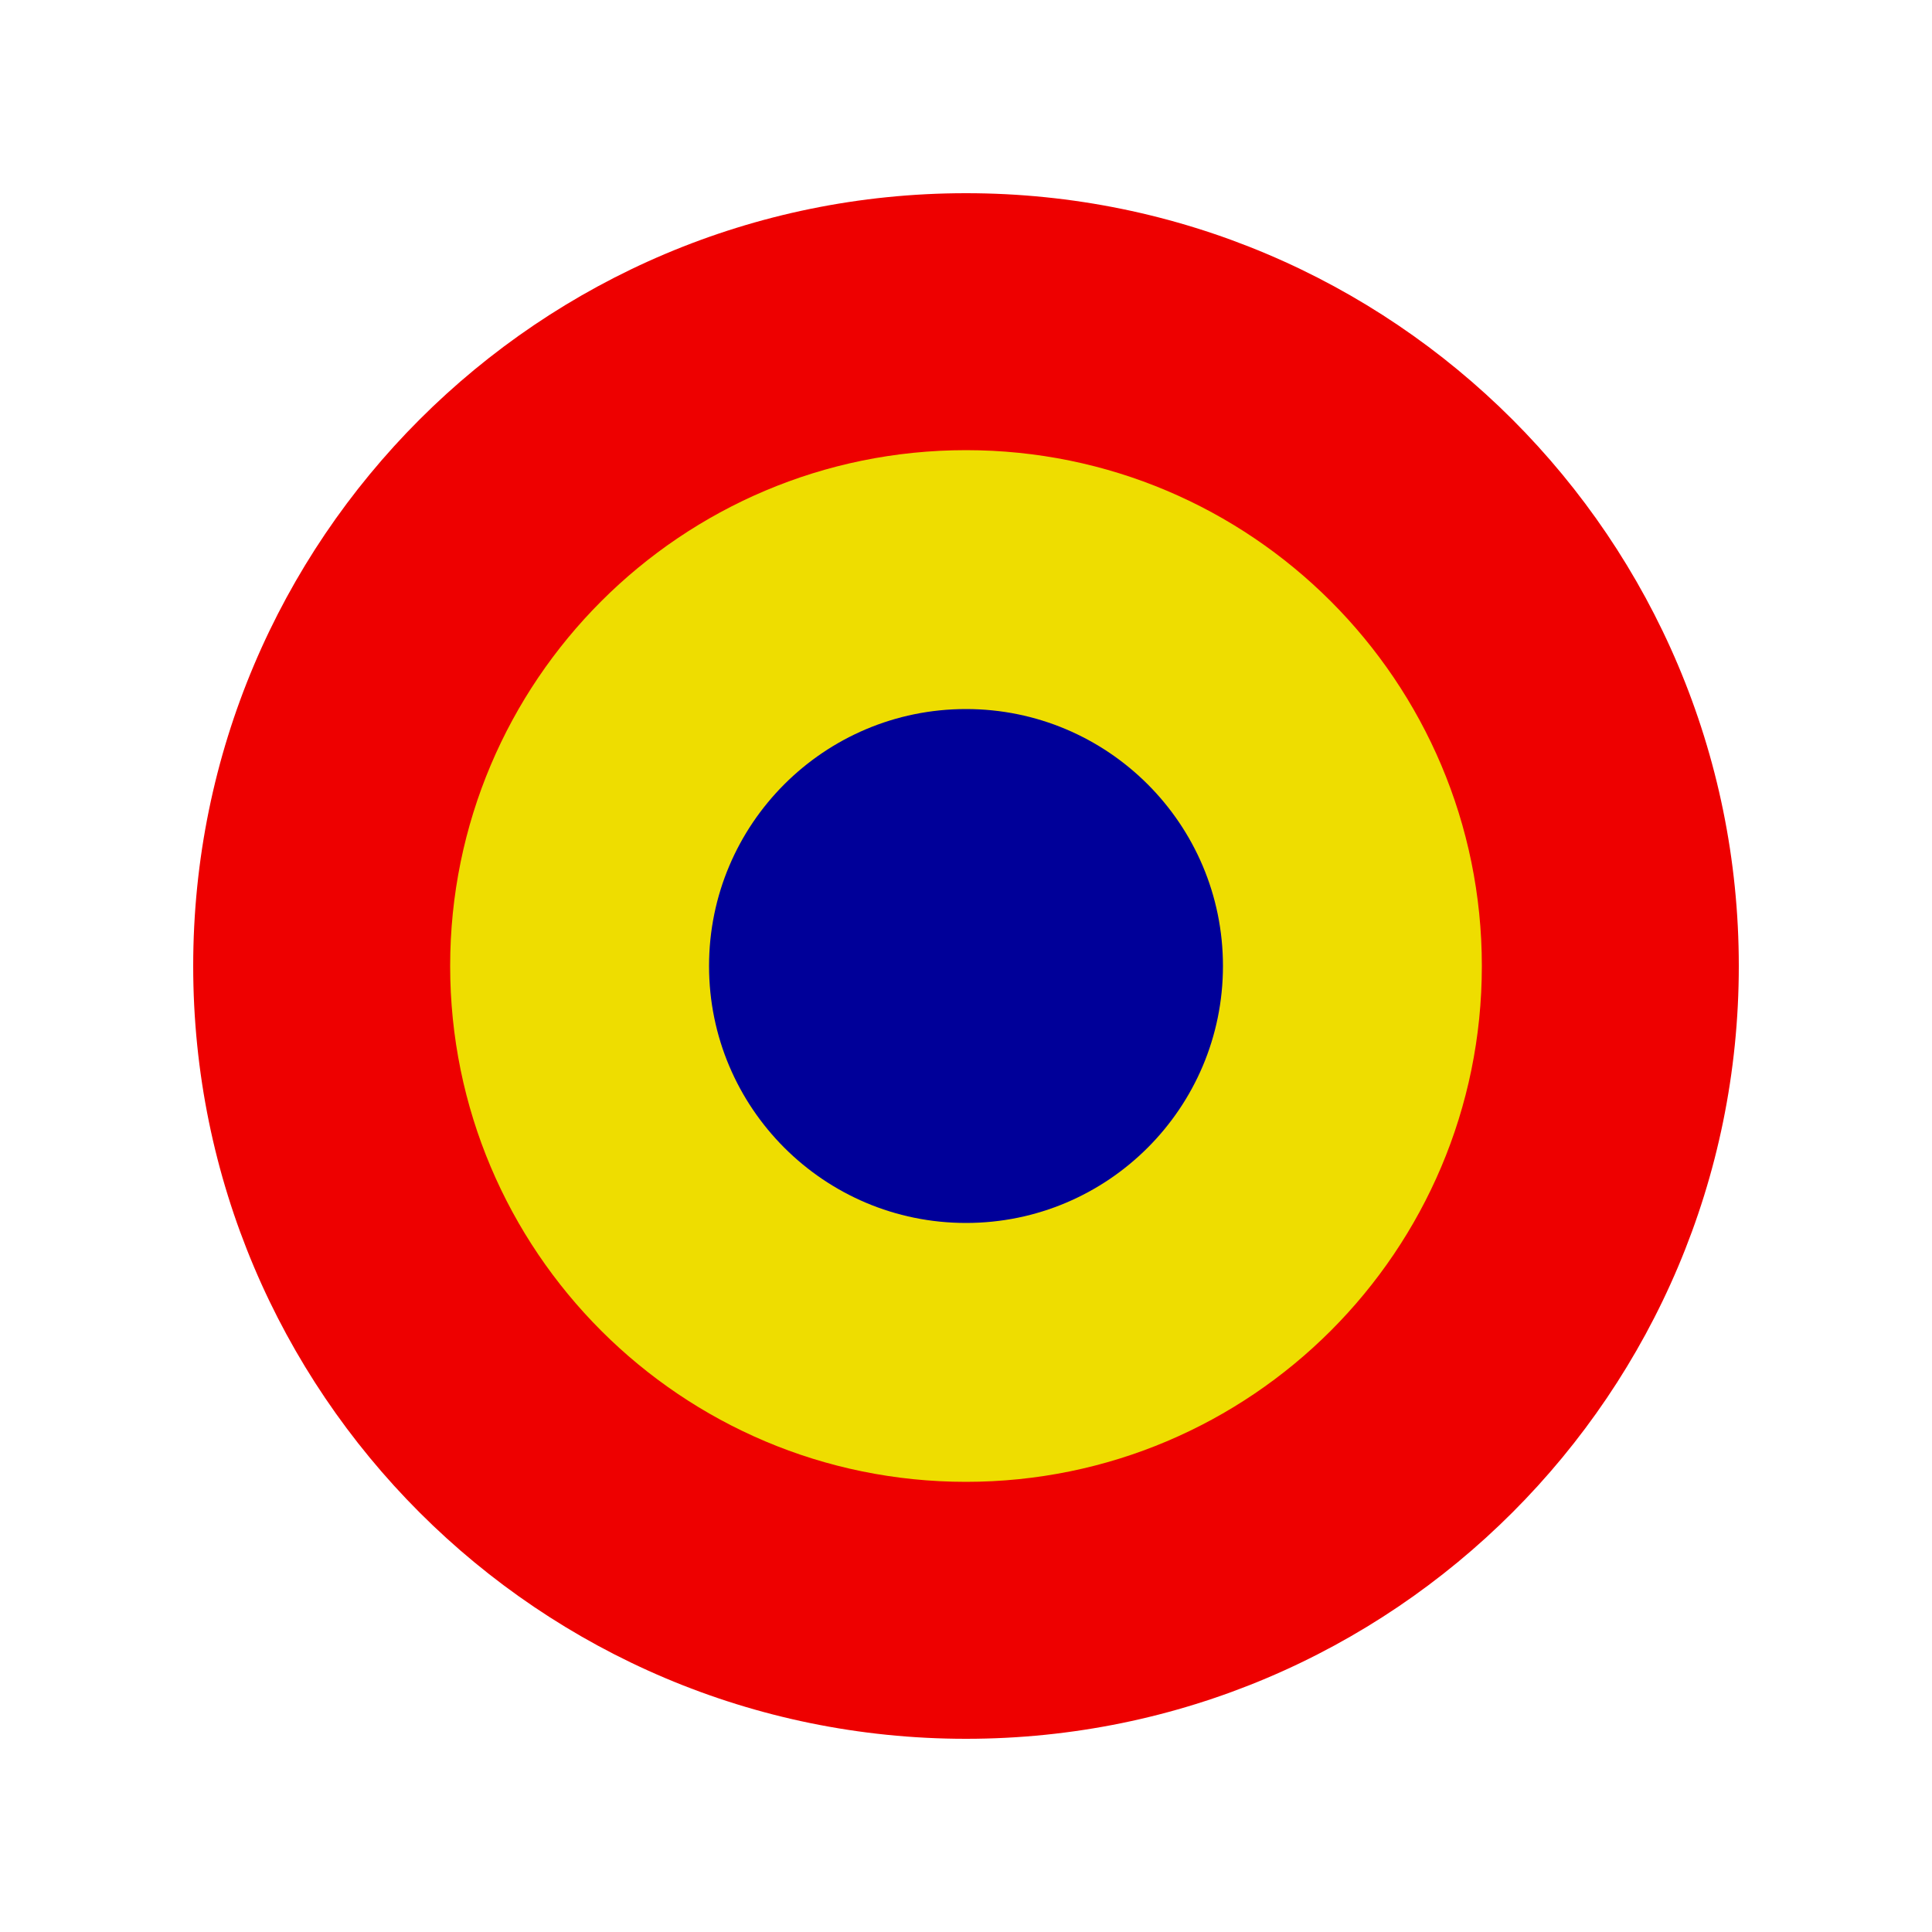
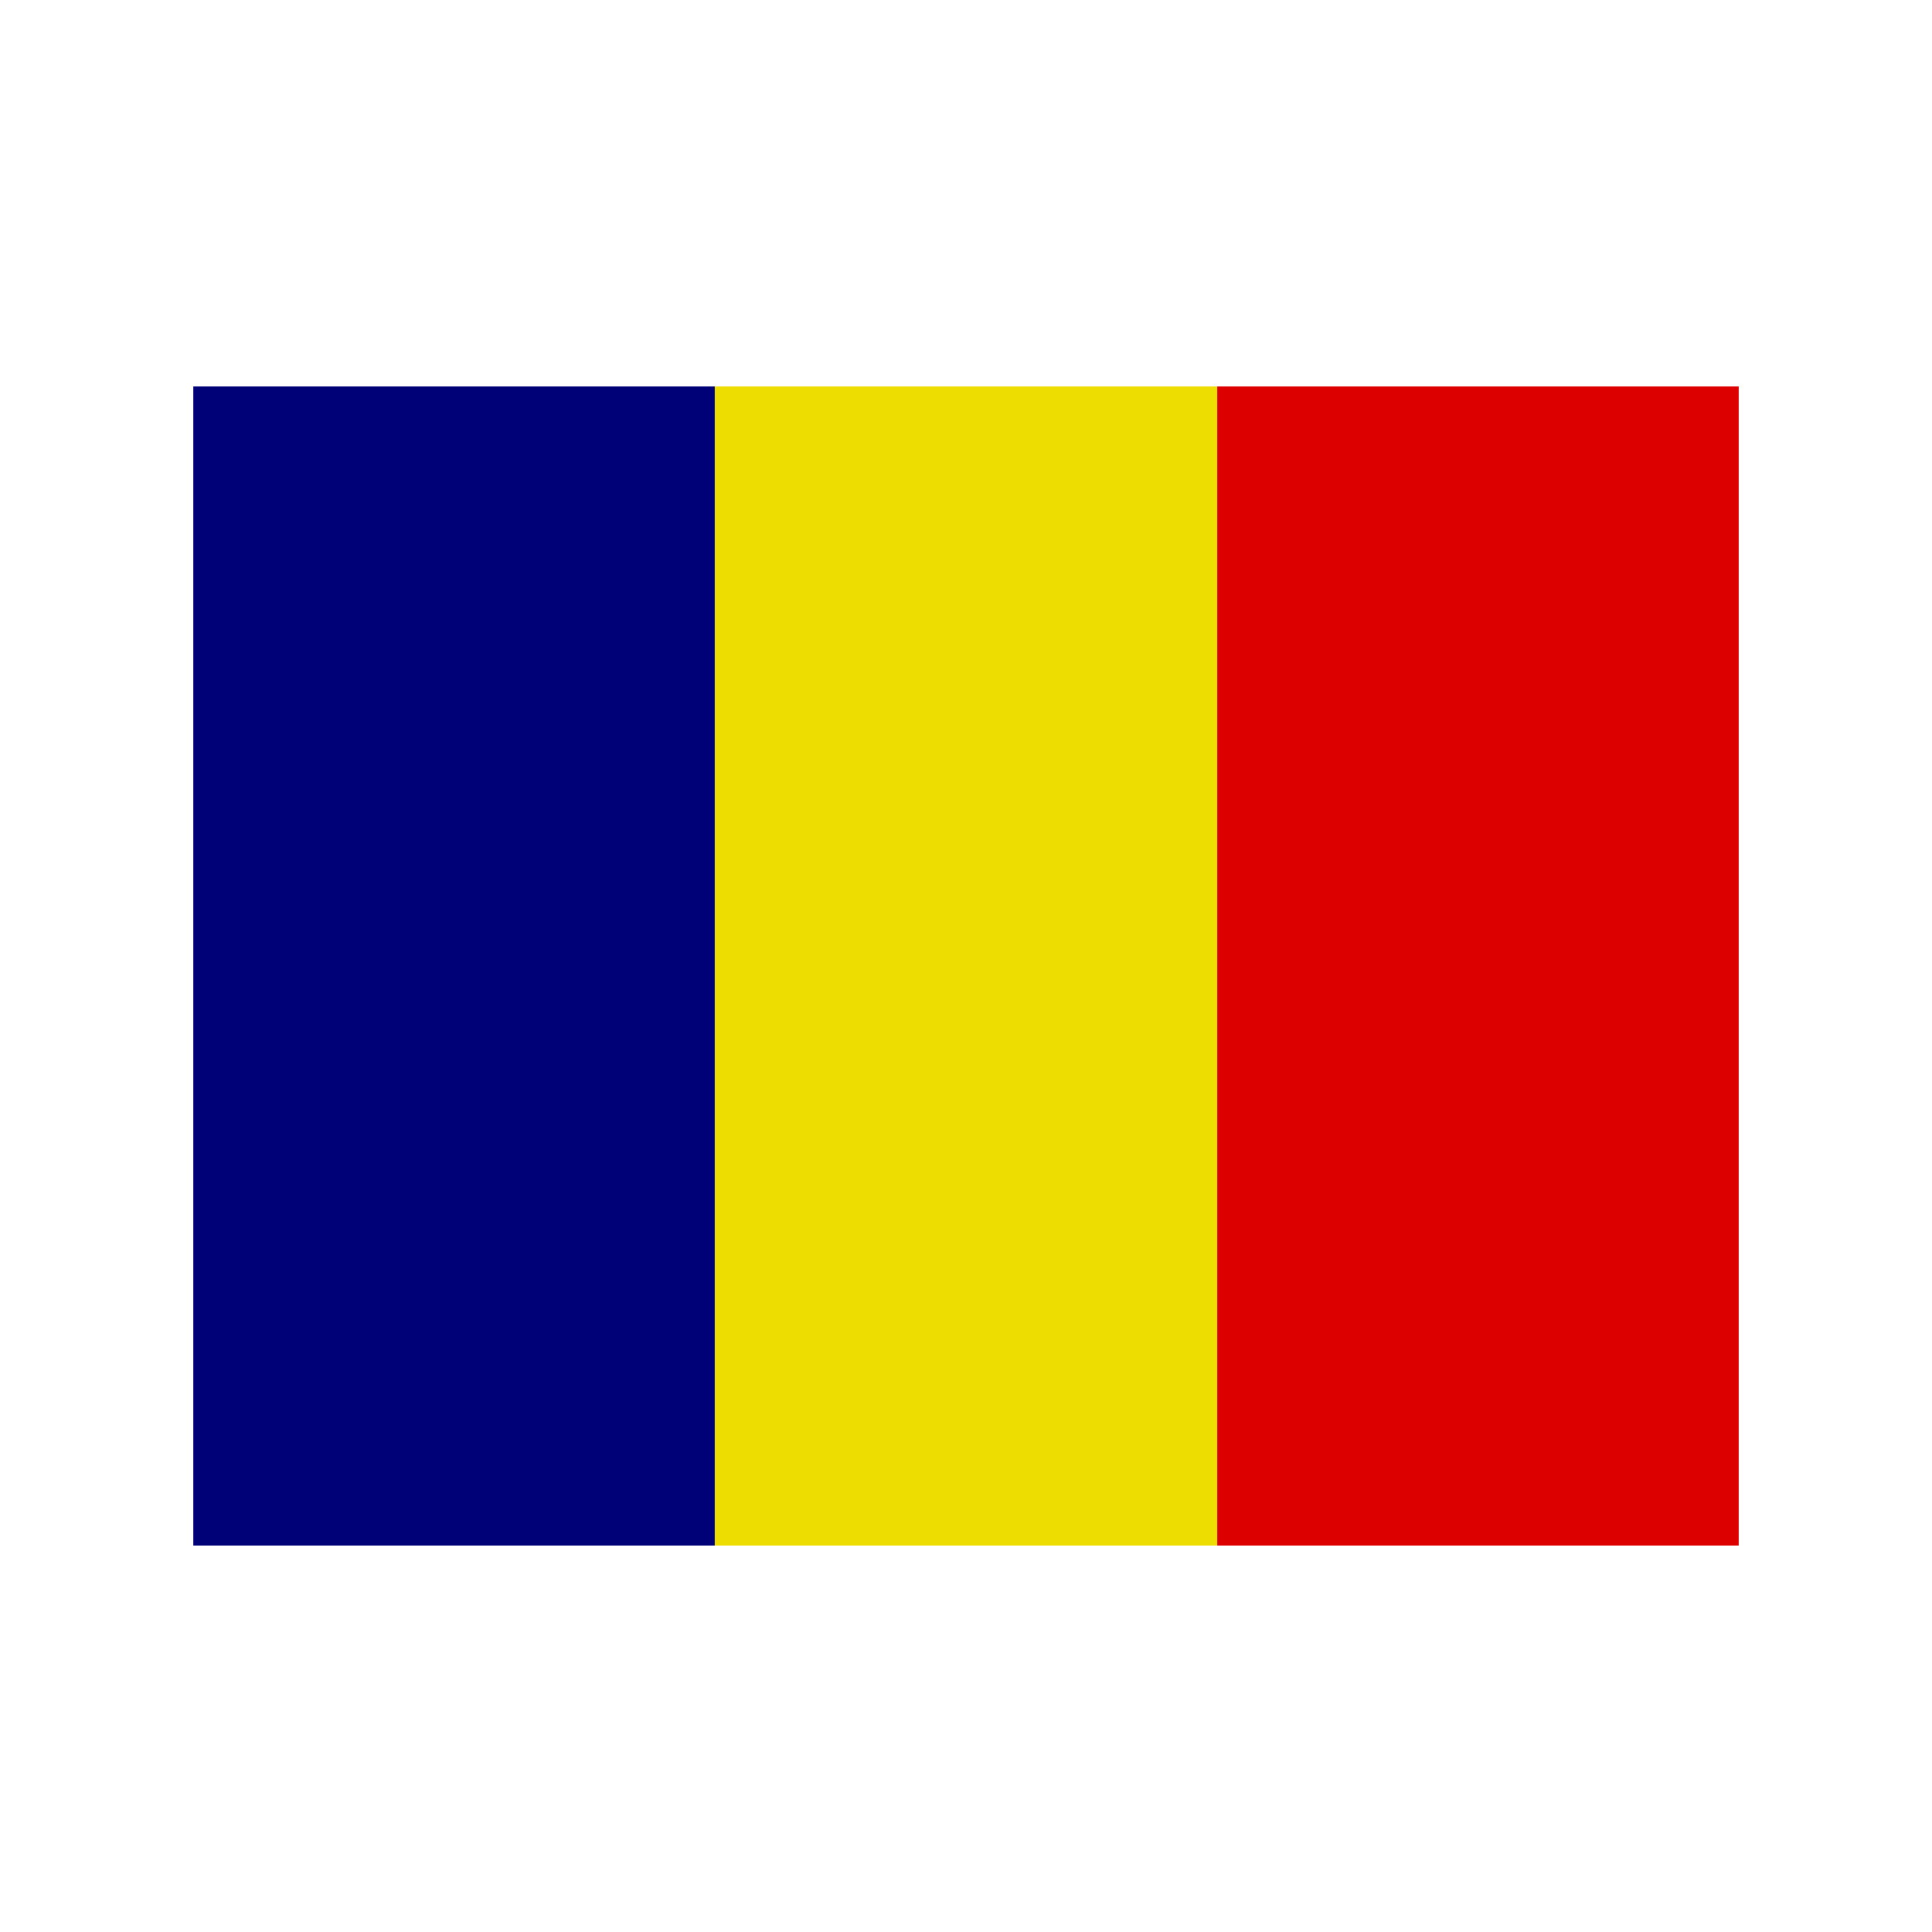
<svg xmlns="http://www.w3.org/2000/svg" viewBox="0 0 100 100">
-   <circle cx="50" cy="50" r="40" style="fill:#E00;" />
-   <circle cx="50" cy="50" r="26.7" style="fill:#ED0;" />
-   <circle cx="50" cy="50" r="13.3" style="fill:#009;" />
+   <path d="M 10 20 L 10 80 L 37 80 L 37 20 L 10 20" style="fill:#007;" />
+   <path d="M 63 20 L 63 80 L 37 80 L 37 20 L 63 20" style="fill:#ED0;" />
+   <path d="M 90 20 L 90 80 L 63 80 L 63 20 L 90 20" style="fill:#D00;" />
</svg>
